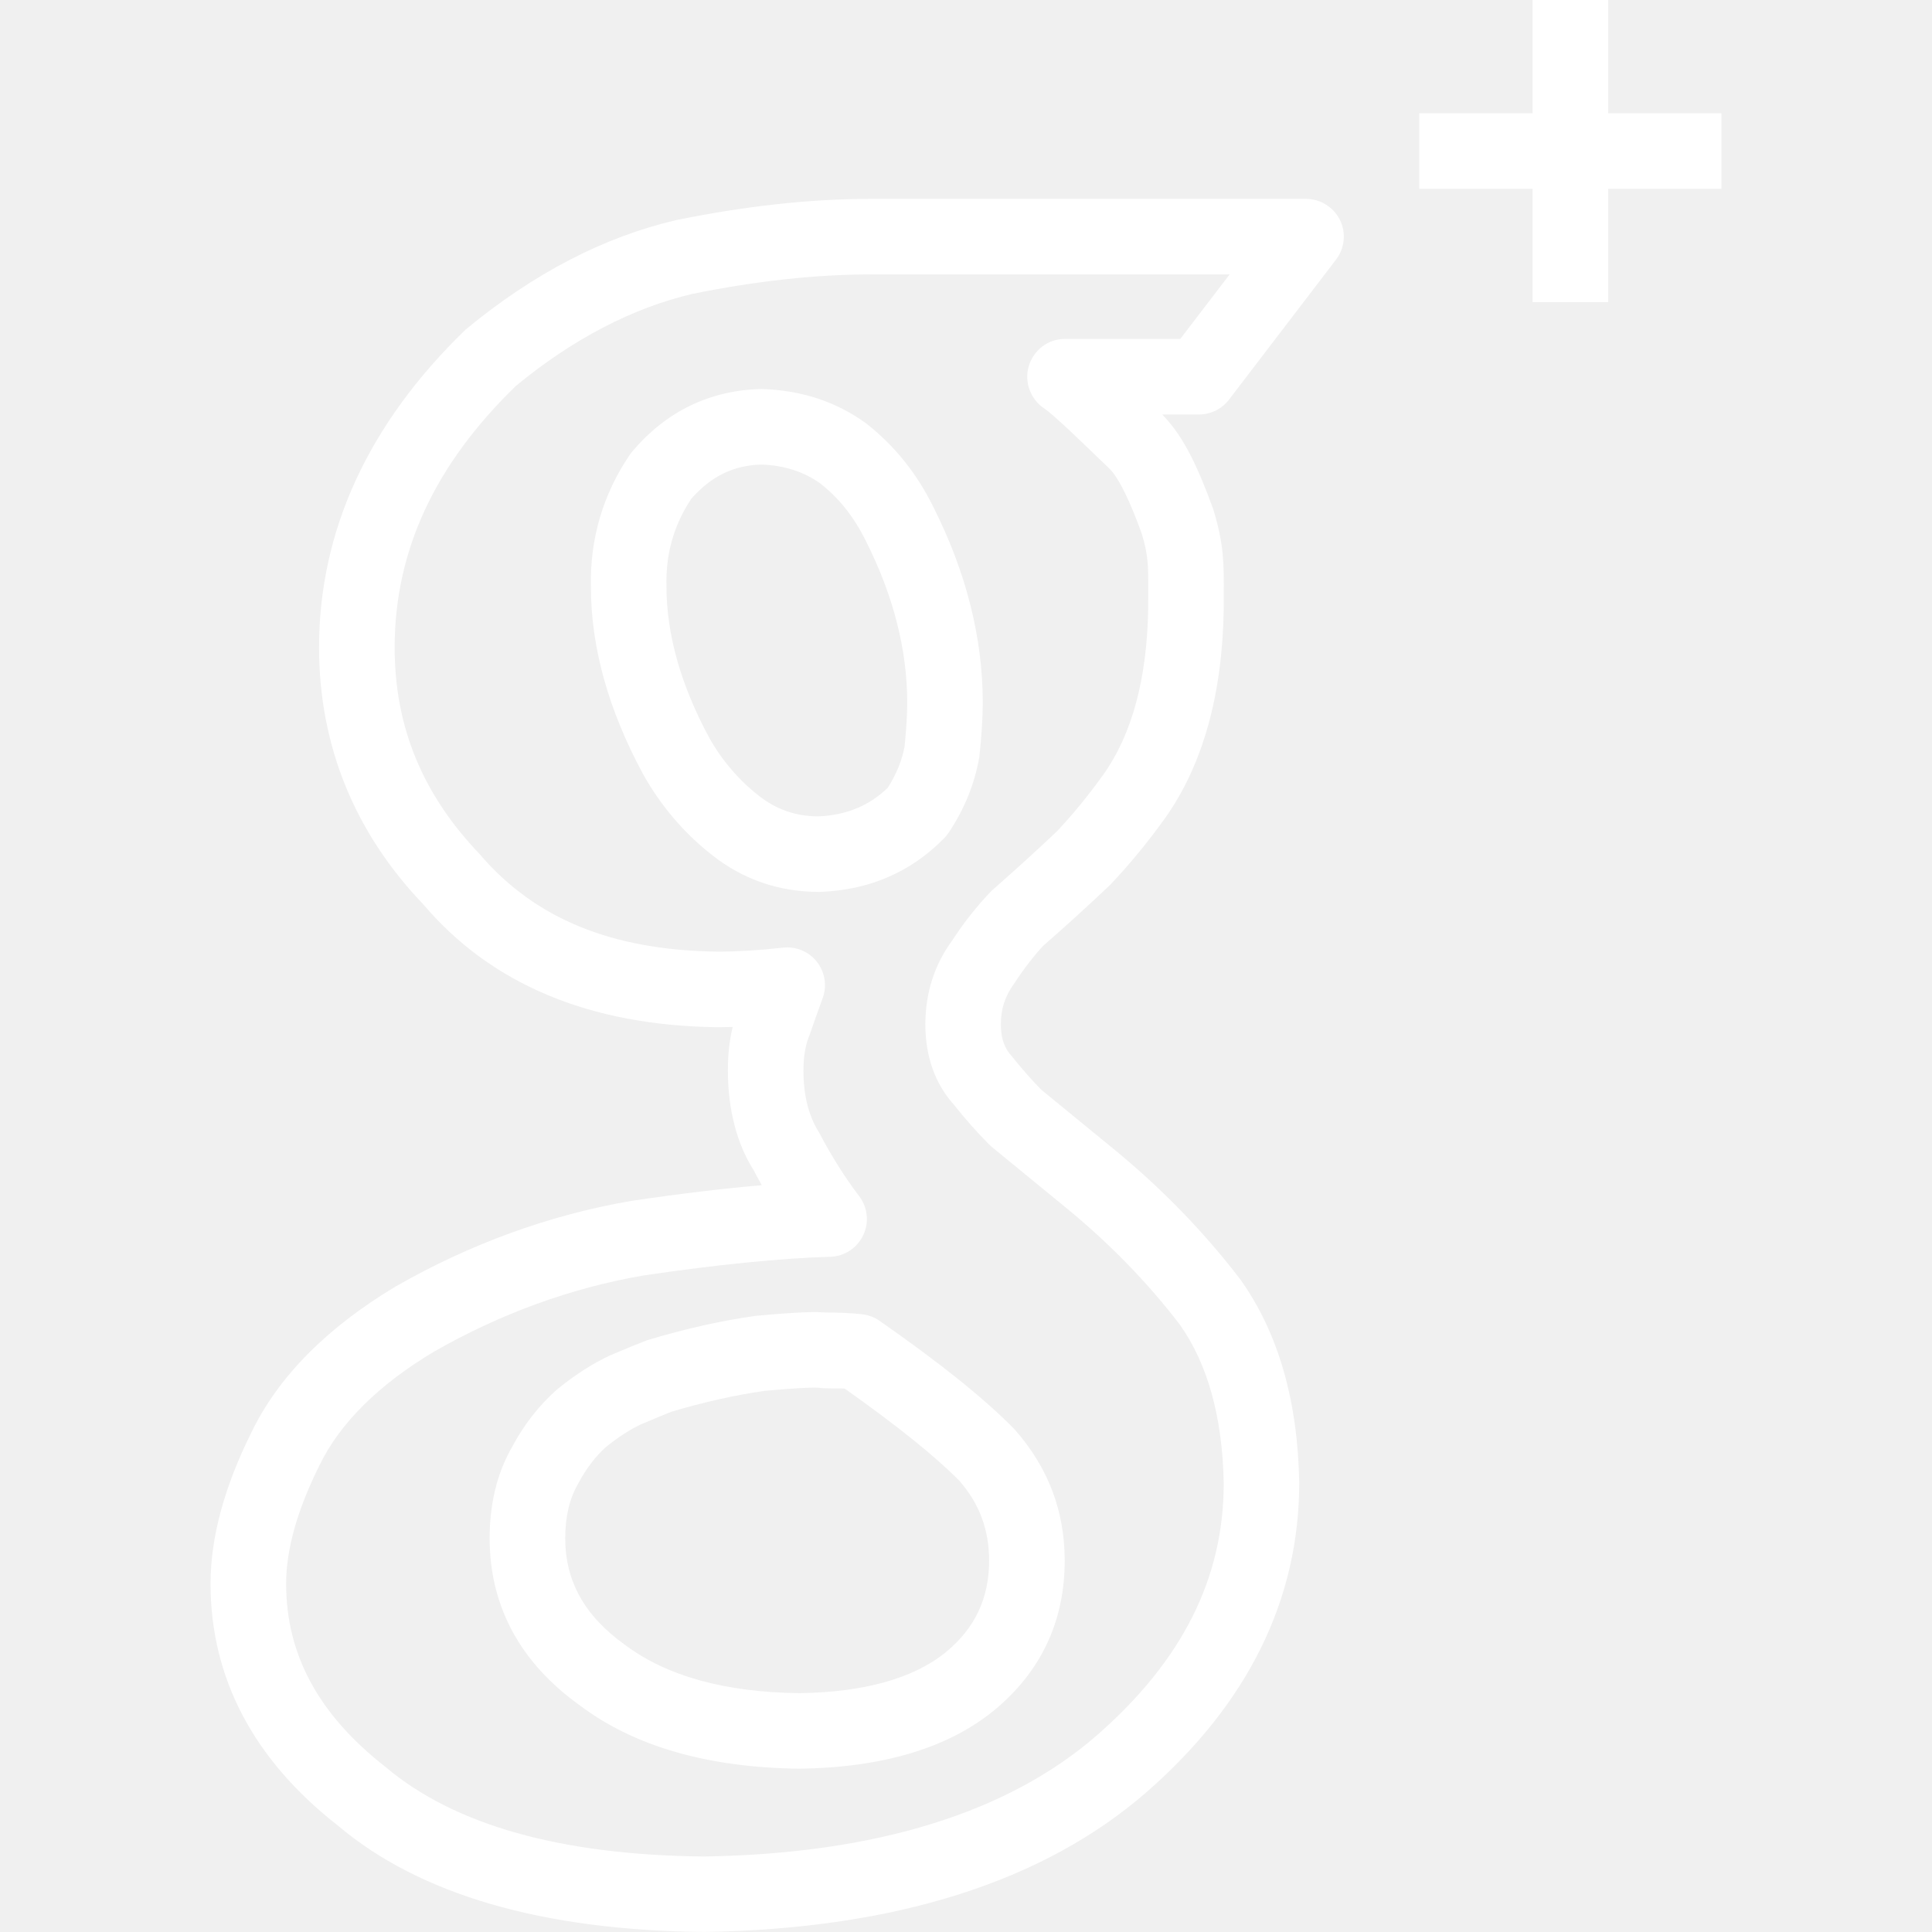
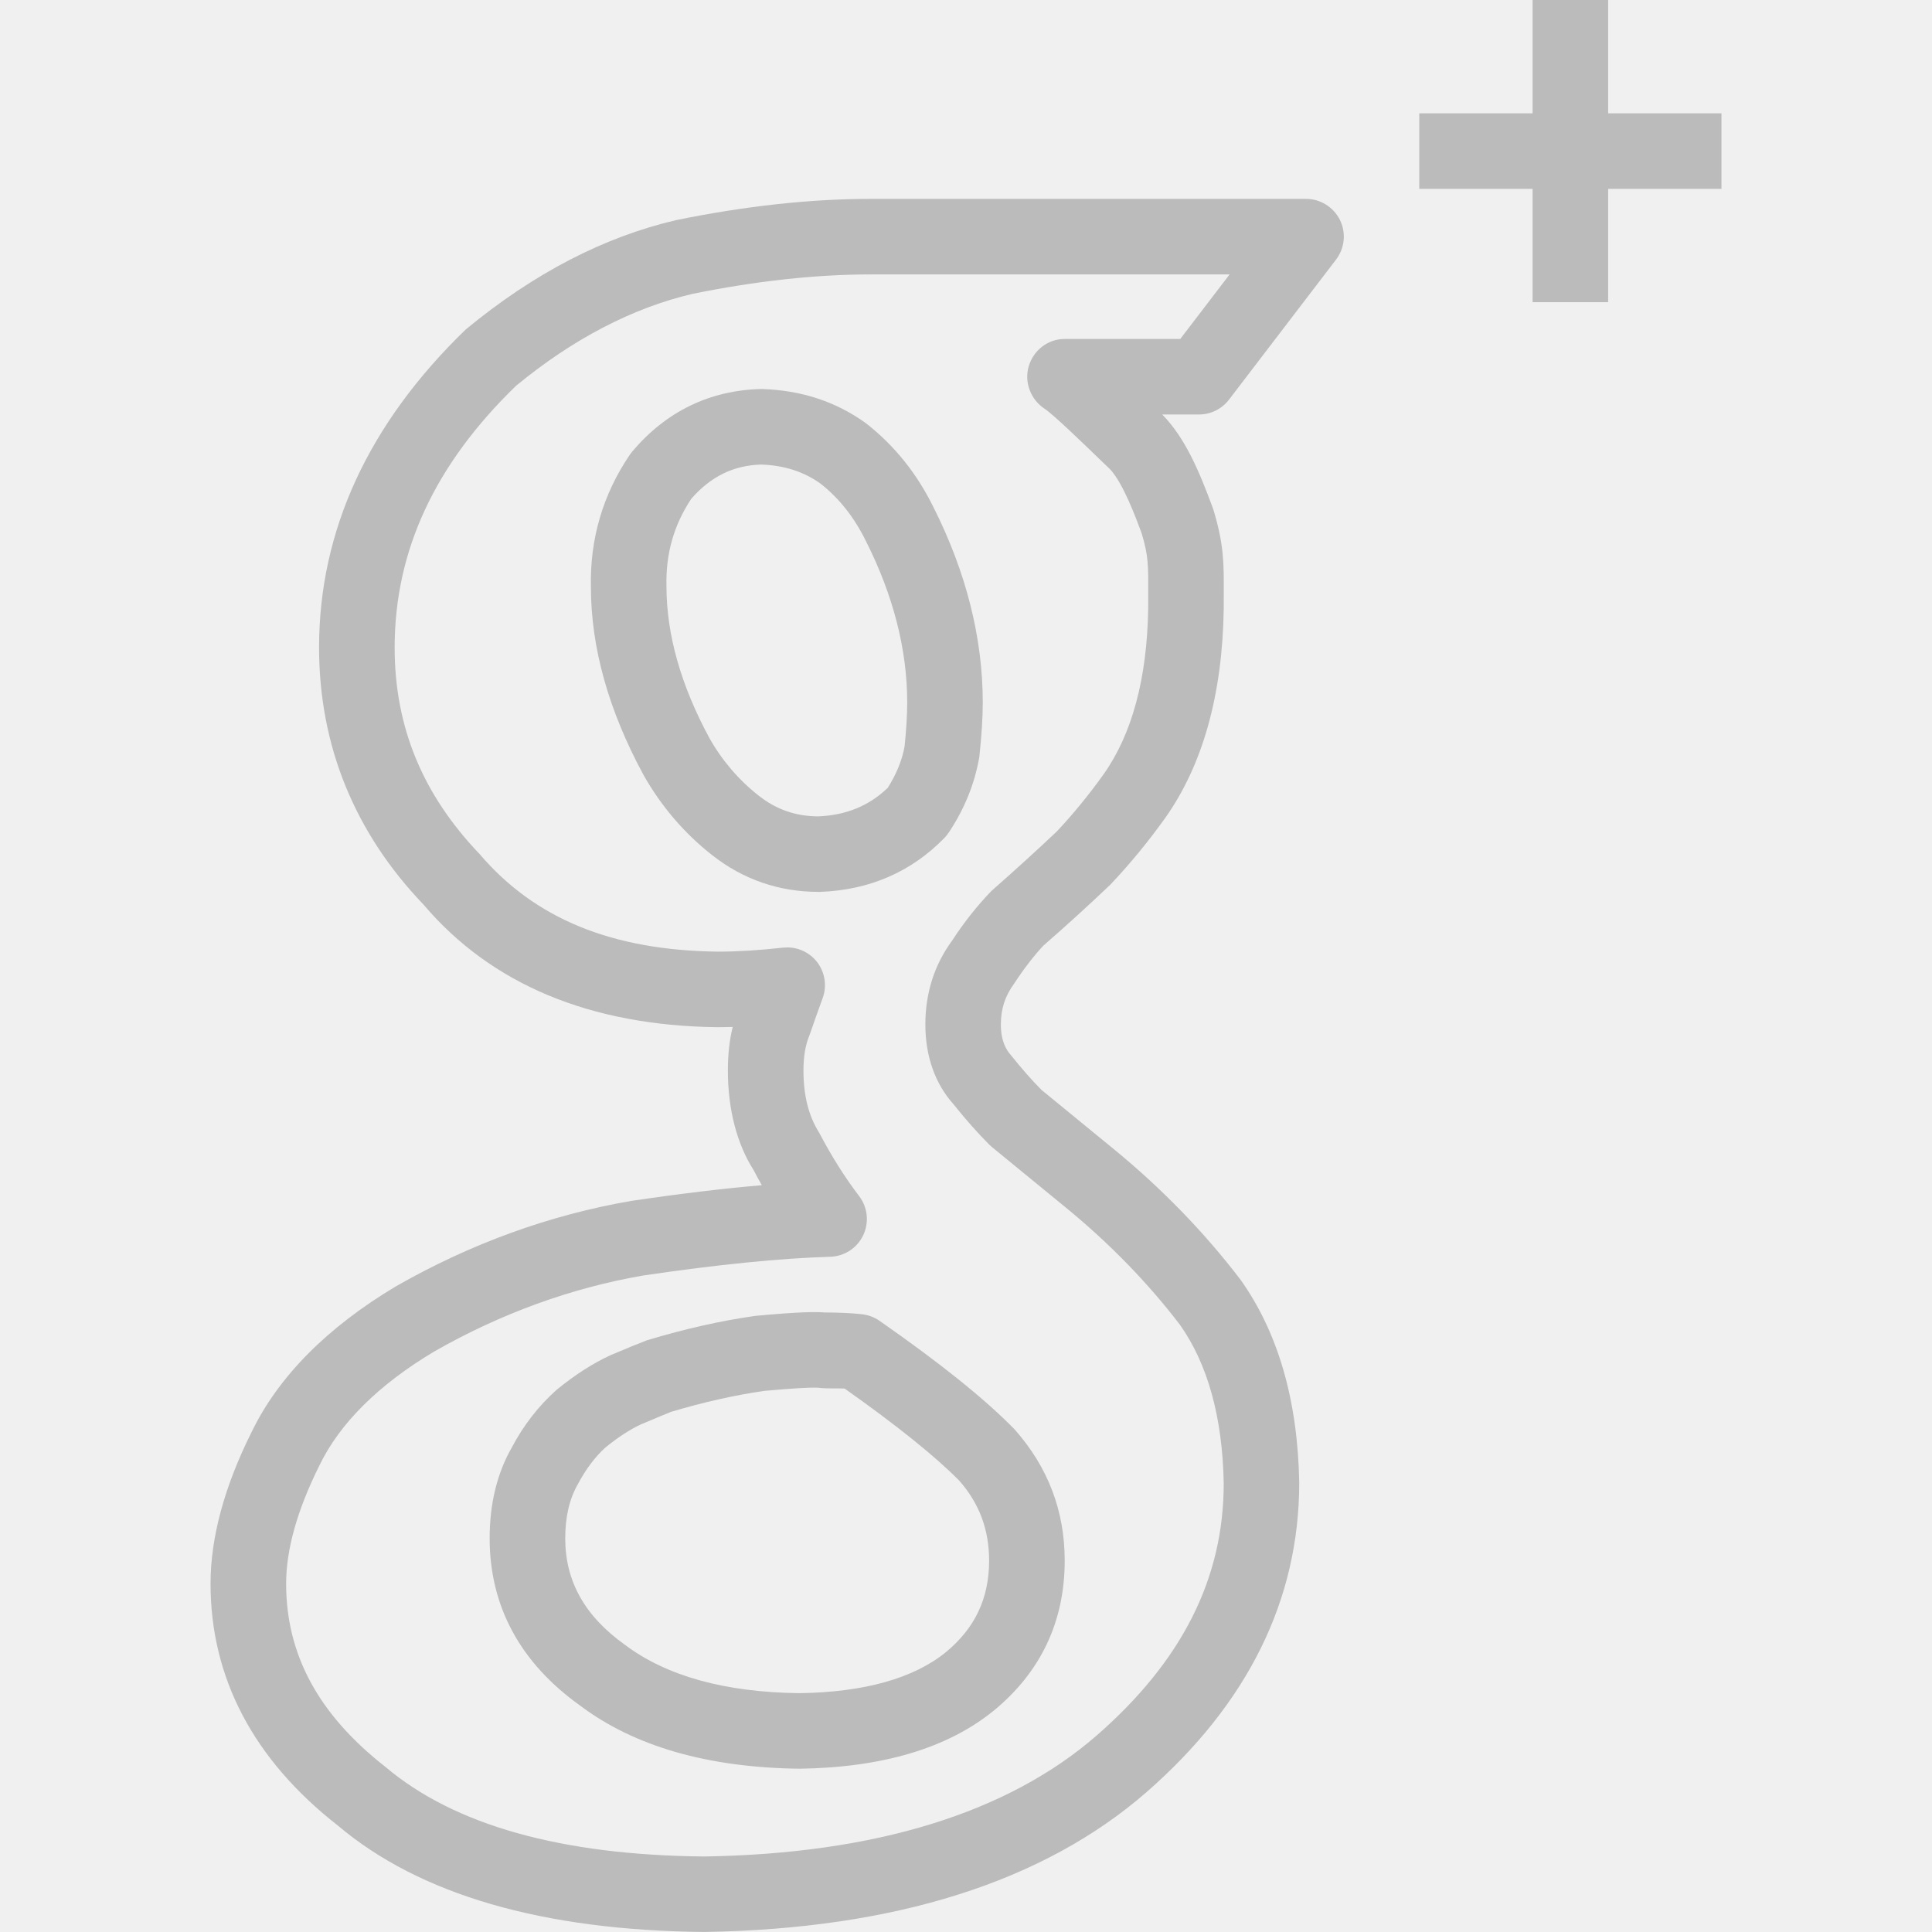
<svg xmlns="http://www.w3.org/2000/svg" version="1.1" id="Capa_1" x="0px" y="0px" viewBox="0 0 51.148 51.148" style="enable-background:new 0 0 51.148 51.148;" xml:space="preserve">
  <g>
-     <g fill="#fff">
+     <g fill="#bbb">
      <path d="M22.82,34.793c-0.285-0.031-0.615-0.046-0.995-0.047c-0.23-0.019-0.662-0.018-1.829,0.091    c-0.904,0.128-1.848,0.338-2.873,0.647c-0.221,0.084-0.53,0.212-0.959,0.393c-0.459,0.211-0.928,0.509-1.427,0.916    c-0.475,0.422-0.878,0.942-1.179,1.513c-0.394,0.682-0.595,1.496-0.595,2.418c0,1.804,0.813,3.3,2.396,4.431    c1.434,1.079,3.379,1.641,5.809,1.67c2.191-0.03,3.918-0.545,5.131-1.53c0.002-0.001,0.003-0.002,0.005-0.003    c1.249-1.025,1.883-2.363,1.883-3.975c0-1.309-0.434-2.465-1.324-3.473c-0.784-0.803-1.955-1.744-3.577-2.876    C23.147,34.871,22.987,34.812,22.82,34.793z M26.186,41.317c0,0.997-0.376,1.791-1.149,2.426    c-0.855,0.694-2.167,1.058-3.871,1.082c-1.969-0.023-3.518-0.45-4.624-1.282c-1.061-0.759-1.578-1.681-1.578-2.818    c0-0.567,0.109-1.044,0.344-1.45c0.208-0.392,0.463-0.724,0.725-0.958c0.334-0.272,0.659-0.481,0.938-0.609    c0.371-0.157,0.659-0.276,0.795-0.331c0.86-0.257,1.705-0.445,2.464-0.554c0.811-0.075,1.178-0.087,1.328-0.087    c0.062,0,0.087,0.002,0.094,0.002c0.256,0.033,0.498,0.01,0.709,0.023c1.387,0.979,2.418,1.811,3.038,2.442    C25.928,39.807,26.186,40.499,26.186,41.317z" />
      <path d="M34.574,5.265H23.049c-1.585,0-3.307,0.187-5.144,0.561c-1.911,0.446-3.766,1.402-5.576,2.897    c-2.576,2.491-3.882,5.324-3.882,8.42c0,2.599,0.943,4.903,2.764,6.804c1.794,2.112,4.406,3.205,7.776,3.247    c0.134,0,0.271-0.002,0.411-0.006c-0.086,0.344-0.128,0.726-0.128,1.154c0,1.037,0.243,1.949,0.683,2.639    c0.069,0.133,0.141,0.266,0.215,0.396c-1.021,0.088-2.175,0.226-3.457,0.416c-2.158,0.372-4.247,1.129-6.225,2.259    c-1.827,1.09-3.117,2.394-3.826,3.862c-0.721,1.443-1.086,2.793-1.086,4.012c0,2.502,1.144,4.664,3.368,6.402    c2.164,1.831,5.421,2.779,9.703,2.819c5.042-0.079,8.981-1.325,11.711-3.704c2.681-2.343,4.04-5.094,4.04-8.193    c-0.039-2.166-0.554-3.962-1.551-5.367c-0.957-1.255-2.087-2.42-3.358-3.461l-1.916-1.569c-0.253-0.255-0.511-0.548-0.8-0.909    c-0.118-0.131-0.274-0.36-0.274-0.823c0-0.404,0.105-0.744,0.354-1.085c0.261-0.4,0.541-0.757,0.771-1.001    c0.612-0.534,1.19-1.059,1.77-1.611c0.513-0.541,1.001-1.134,1.456-1.769c0.991-1.401,1.513-3.254,1.549-5.525l0.001-0.375    c0.004-0.859,0.006-1.333-0.277-2.271c-0.391-1.069-0.76-1.896-1.328-2.485l-0.026-0.026h0.975c0.312,0,0.605-0.145,0.795-0.393    l2.834-3.708c0.23-0.302,0.271-0.709,0.102-1.051C35.301,5.481,34.955,5.265,34.574,5.265z M31.246,8.974h-3.062    c-0.442,0-0.823,0.297-0.949,0.722c-0.126,0.424,0.053,0.887,0.424,1.128c0.225,0.146,1.062,0.956,1.419,1.302l0.305,0.292    c0.353,0.368,0.707,1.338,0.84,1.697c0.18,0.598,0.179,0.838,0.175,1.633l-0.001,0.367c-0.029,1.844-0.427,3.32-1.179,4.381    c-0.397,0.556-0.827,1.078-1.239,1.515c-0.524,0.496-1.08,1.002-1.733,1.577c-0.381,0.395-0.741,0.852-1.039,1.313    c-0.471,0.642-0.709,1.389-0.709,2.222c0,0.85,0.264,1.576,0.747,2.113c0.312,0.392,0.63,0.751,0.945,1.067    c0.023,0.023,0.049,0.046,0.074,0.067l1.956,1.602c1.151,0.942,2.173,1.994,3.016,3.098c0.739,1.042,1.13,2.461,1.161,4.2    c0,2.513-1.098,4.695-3.355,6.668c-2.362,2.059-5.87,3.14-10.401,3.211c-3.779-0.036-6.607-0.825-8.436-2.371    c-1.769-1.383-2.63-2.97-2.63-4.851c0-0.906,0.295-1.955,0.881-3.13c0.542-1.122,1.57-2.14,3.04-3.017    c1.758-1.005,3.627-1.683,5.531-2.012c1.98-0.292,3.646-0.458,4.951-0.496c0.375-0.011,0.713-0.23,0.874-0.569    c0.162-0.338,0.12-0.739-0.107-1.037c-0.376-0.494-0.719-1.035-1.059-1.68c-0.279-0.443-0.415-0.981-0.415-1.644    c0-0.366,0.047-0.669,0.163-0.945c0.122-0.354,0.238-0.678,0.346-0.974c0.118-0.325,0.06-0.688-0.153-0.96    c-0.191-0.242-0.481-0.381-0.786-0.381c-0.037,0-0.074,0.002-0.111,0.006c-0.626,0.07-1.212,0.106-1.729,0.106    c-2.793-0.035-4.842-0.867-6.305-2.585c-1.513-1.582-2.248-3.37-2.248-5.466c0-2.568,1.07-4.852,3.213-6.929    c1.51-1.244,3.091-2.064,4.672-2.434c1.679-0.341,3.266-0.515,4.717-0.515h9.503L31.246,8.974z" />
      <path d="M20.16,10.298c-1.365,0.033-2.516,0.588-3.418,1.651c-0.023,0.027-0.044,0.055-0.065,0.085    c-0.716,1.052-1.063,2.24-1.033,3.507c0,1.594,0.464,3.26,1.388,4.967c0.471,0.837,1.086,1.556,1.826,2.134    c0.819,0.644,1.769,0.97,2.819,0.97c0.013,0,0.025,0,0.037,0c1.306-0.049,2.411-0.529,3.286-1.426    c0.043-0.044,0.082-0.093,0.117-0.144c0.41-0.618,0.679-1.265,0.809-1.995c0.06-0.56,0.092-1.046,0.092-1.445    c0-1.714-0.44-3.455-1.302-5.167c-0.438-0.893-1.03-1.636-1.792-2.231C22.135,10.635,21.224,10.331,20.16,10.298z M24.018,18.602    c0,0.327-0.027,0.741-0.07,1.159c-0.065,0.363-0.215,0.73-0.444,1.094c-0.496,0.478-1.101,0.727-1.845,0.758    c-0.593-0.004-1.105-0.181-1.567-0.544c-0.533-0.417-0.976-0.935-1.309-1.526c-0.756-1.396-1.139-2.743-1.139-4.024    c-0.021-0.858,0.194-1.616,0.657-2.314c0.523-0.599,1.13-0.887,1.851-0.906c0.612,0.019,1.136,0.192,1.571,0.505    c0.491,0.384,0.894,0.893,1.202,1.522C23.651,15.764,24.018,17.203,24.018,18.602z" />
      <polygon points="45.574,3 42.574,3 42.574,0 40.574,0 40.574,3 37.574,3 37.574,5 40.574,5 40.574,8 42.574,8 42.574,5 45.574,5       " />
    </g>
  </g>
  <g>
</g>
  <g>
</g>
  <g>
</g>
  <g>
</g>
  <g>
</g>
  <g>
</g>
  <g>
</g>
  <g>
</g>
  <g>
</g>
  <g>
</g>
  <g>
</g>
  <g>
</g>
  <g>
</g>
  <g>
</g>
  <g>
</g>
</svg>
